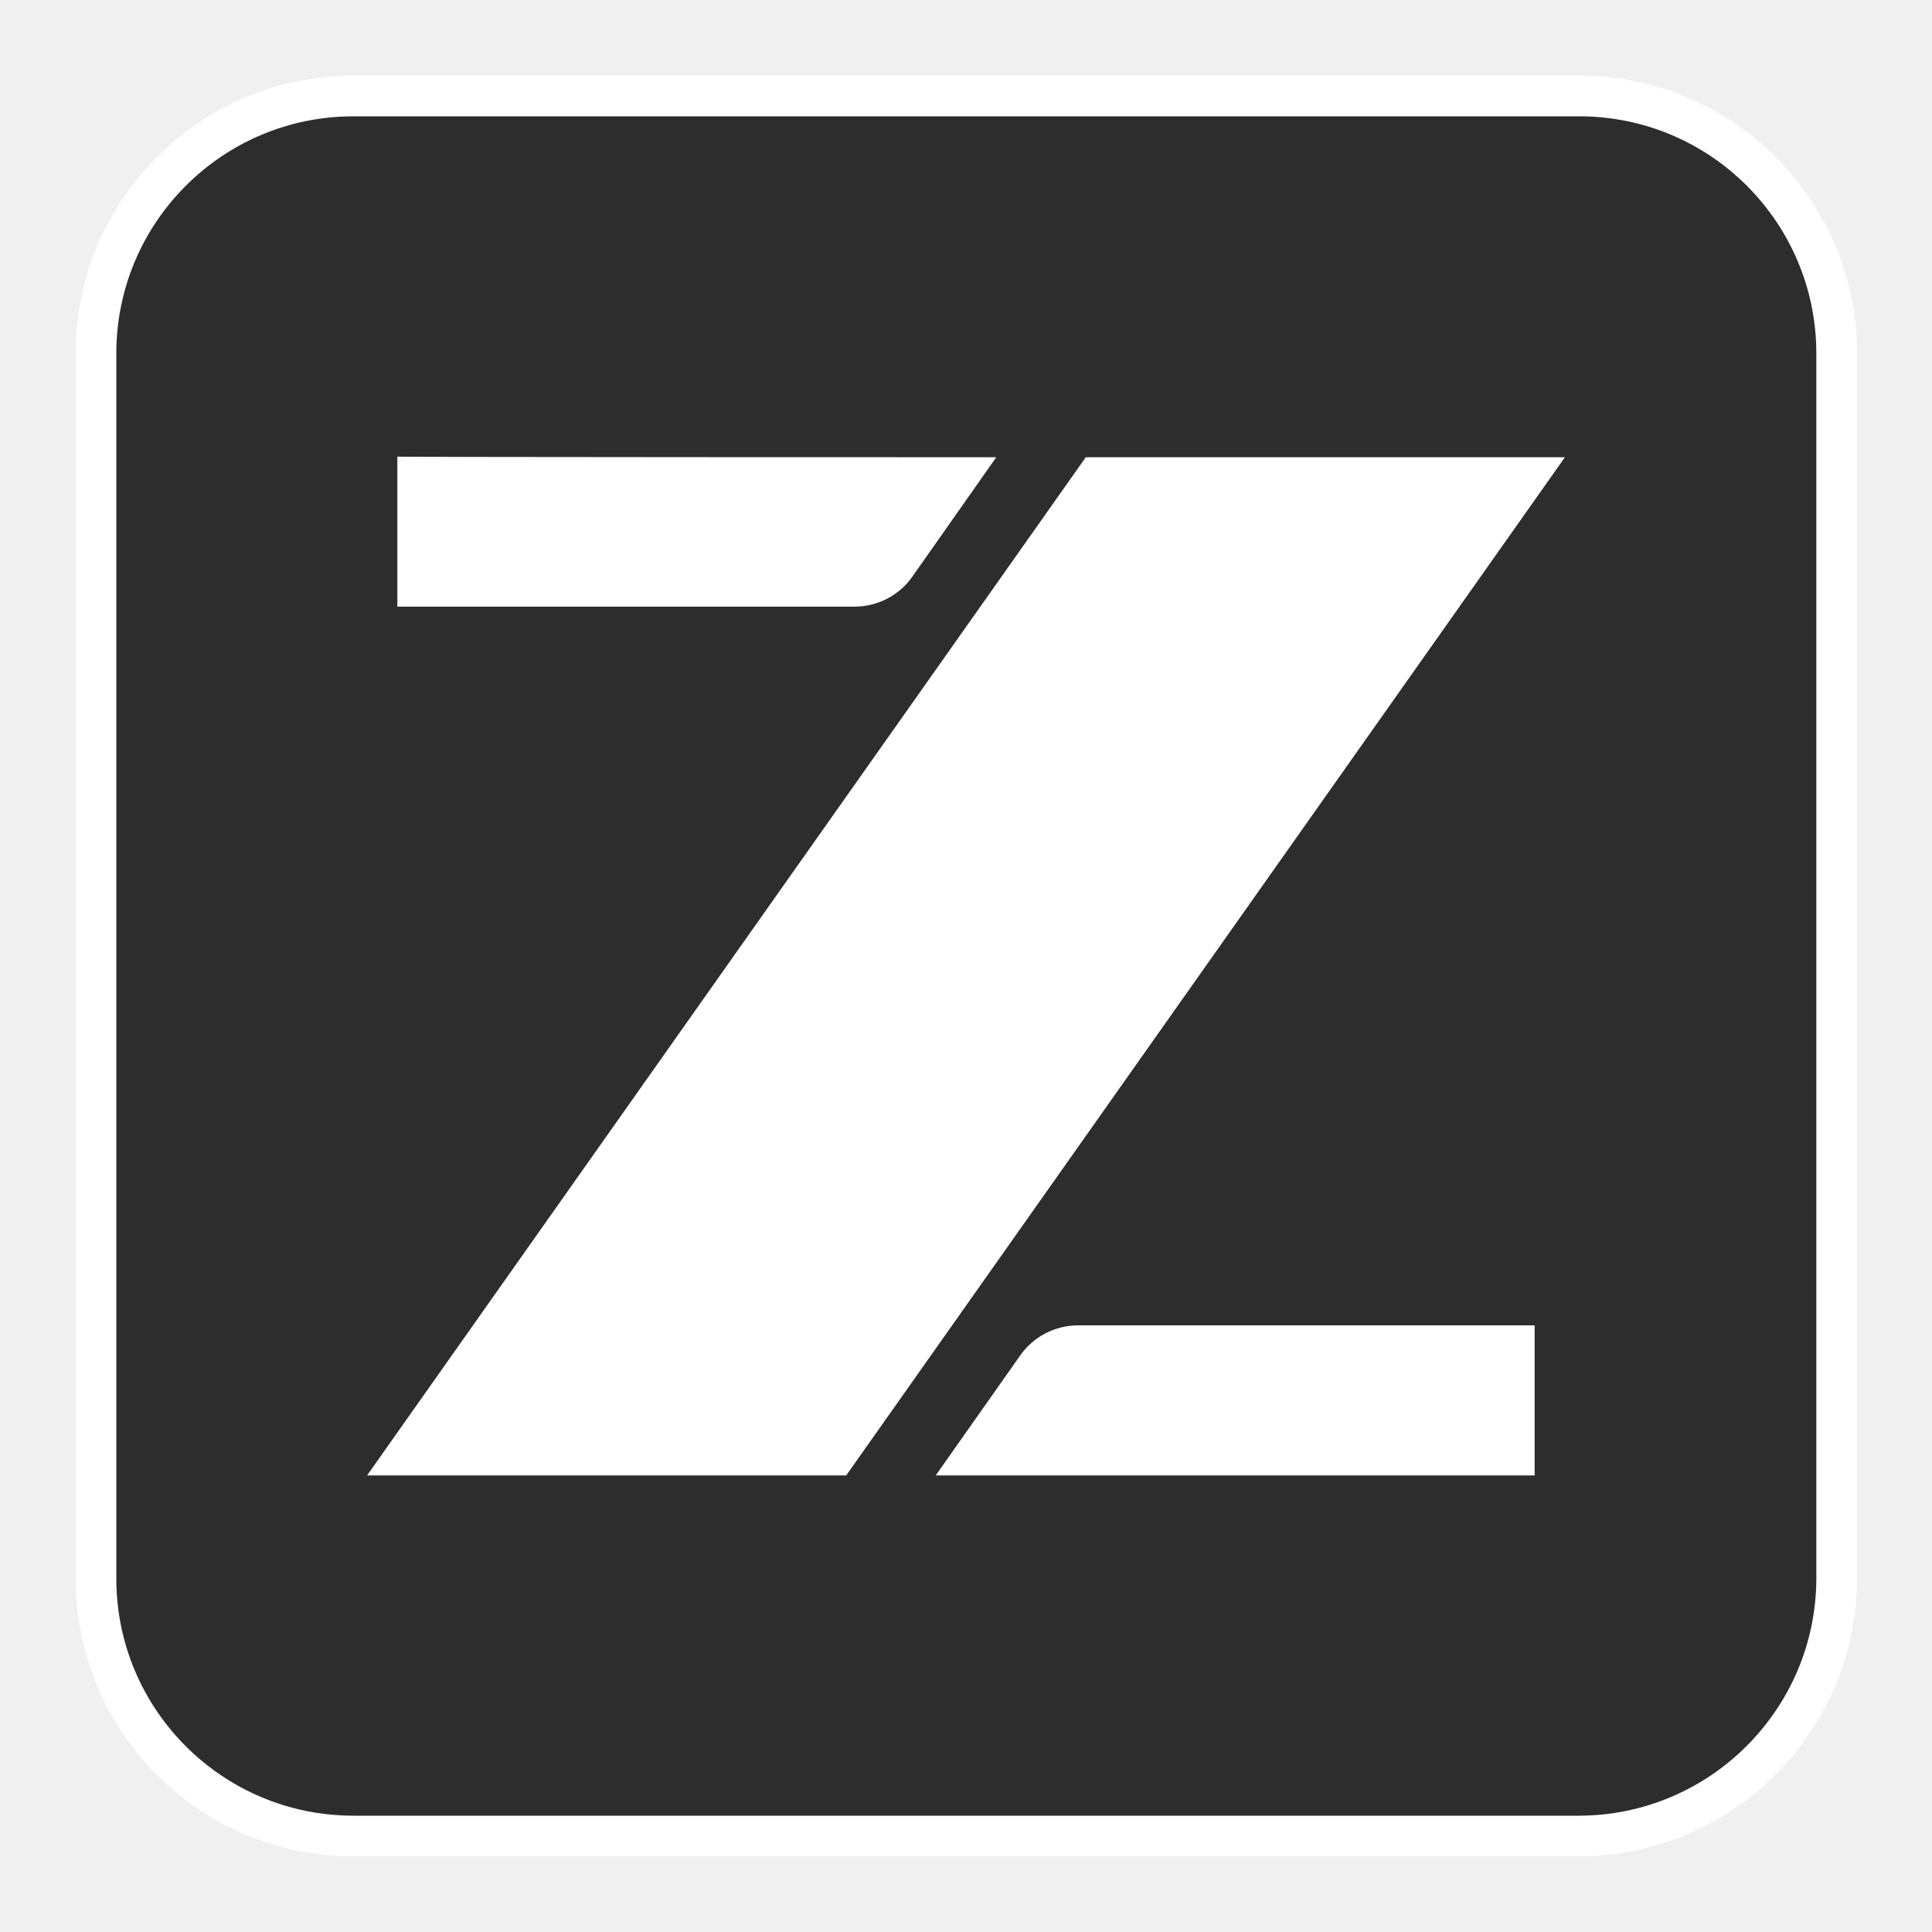
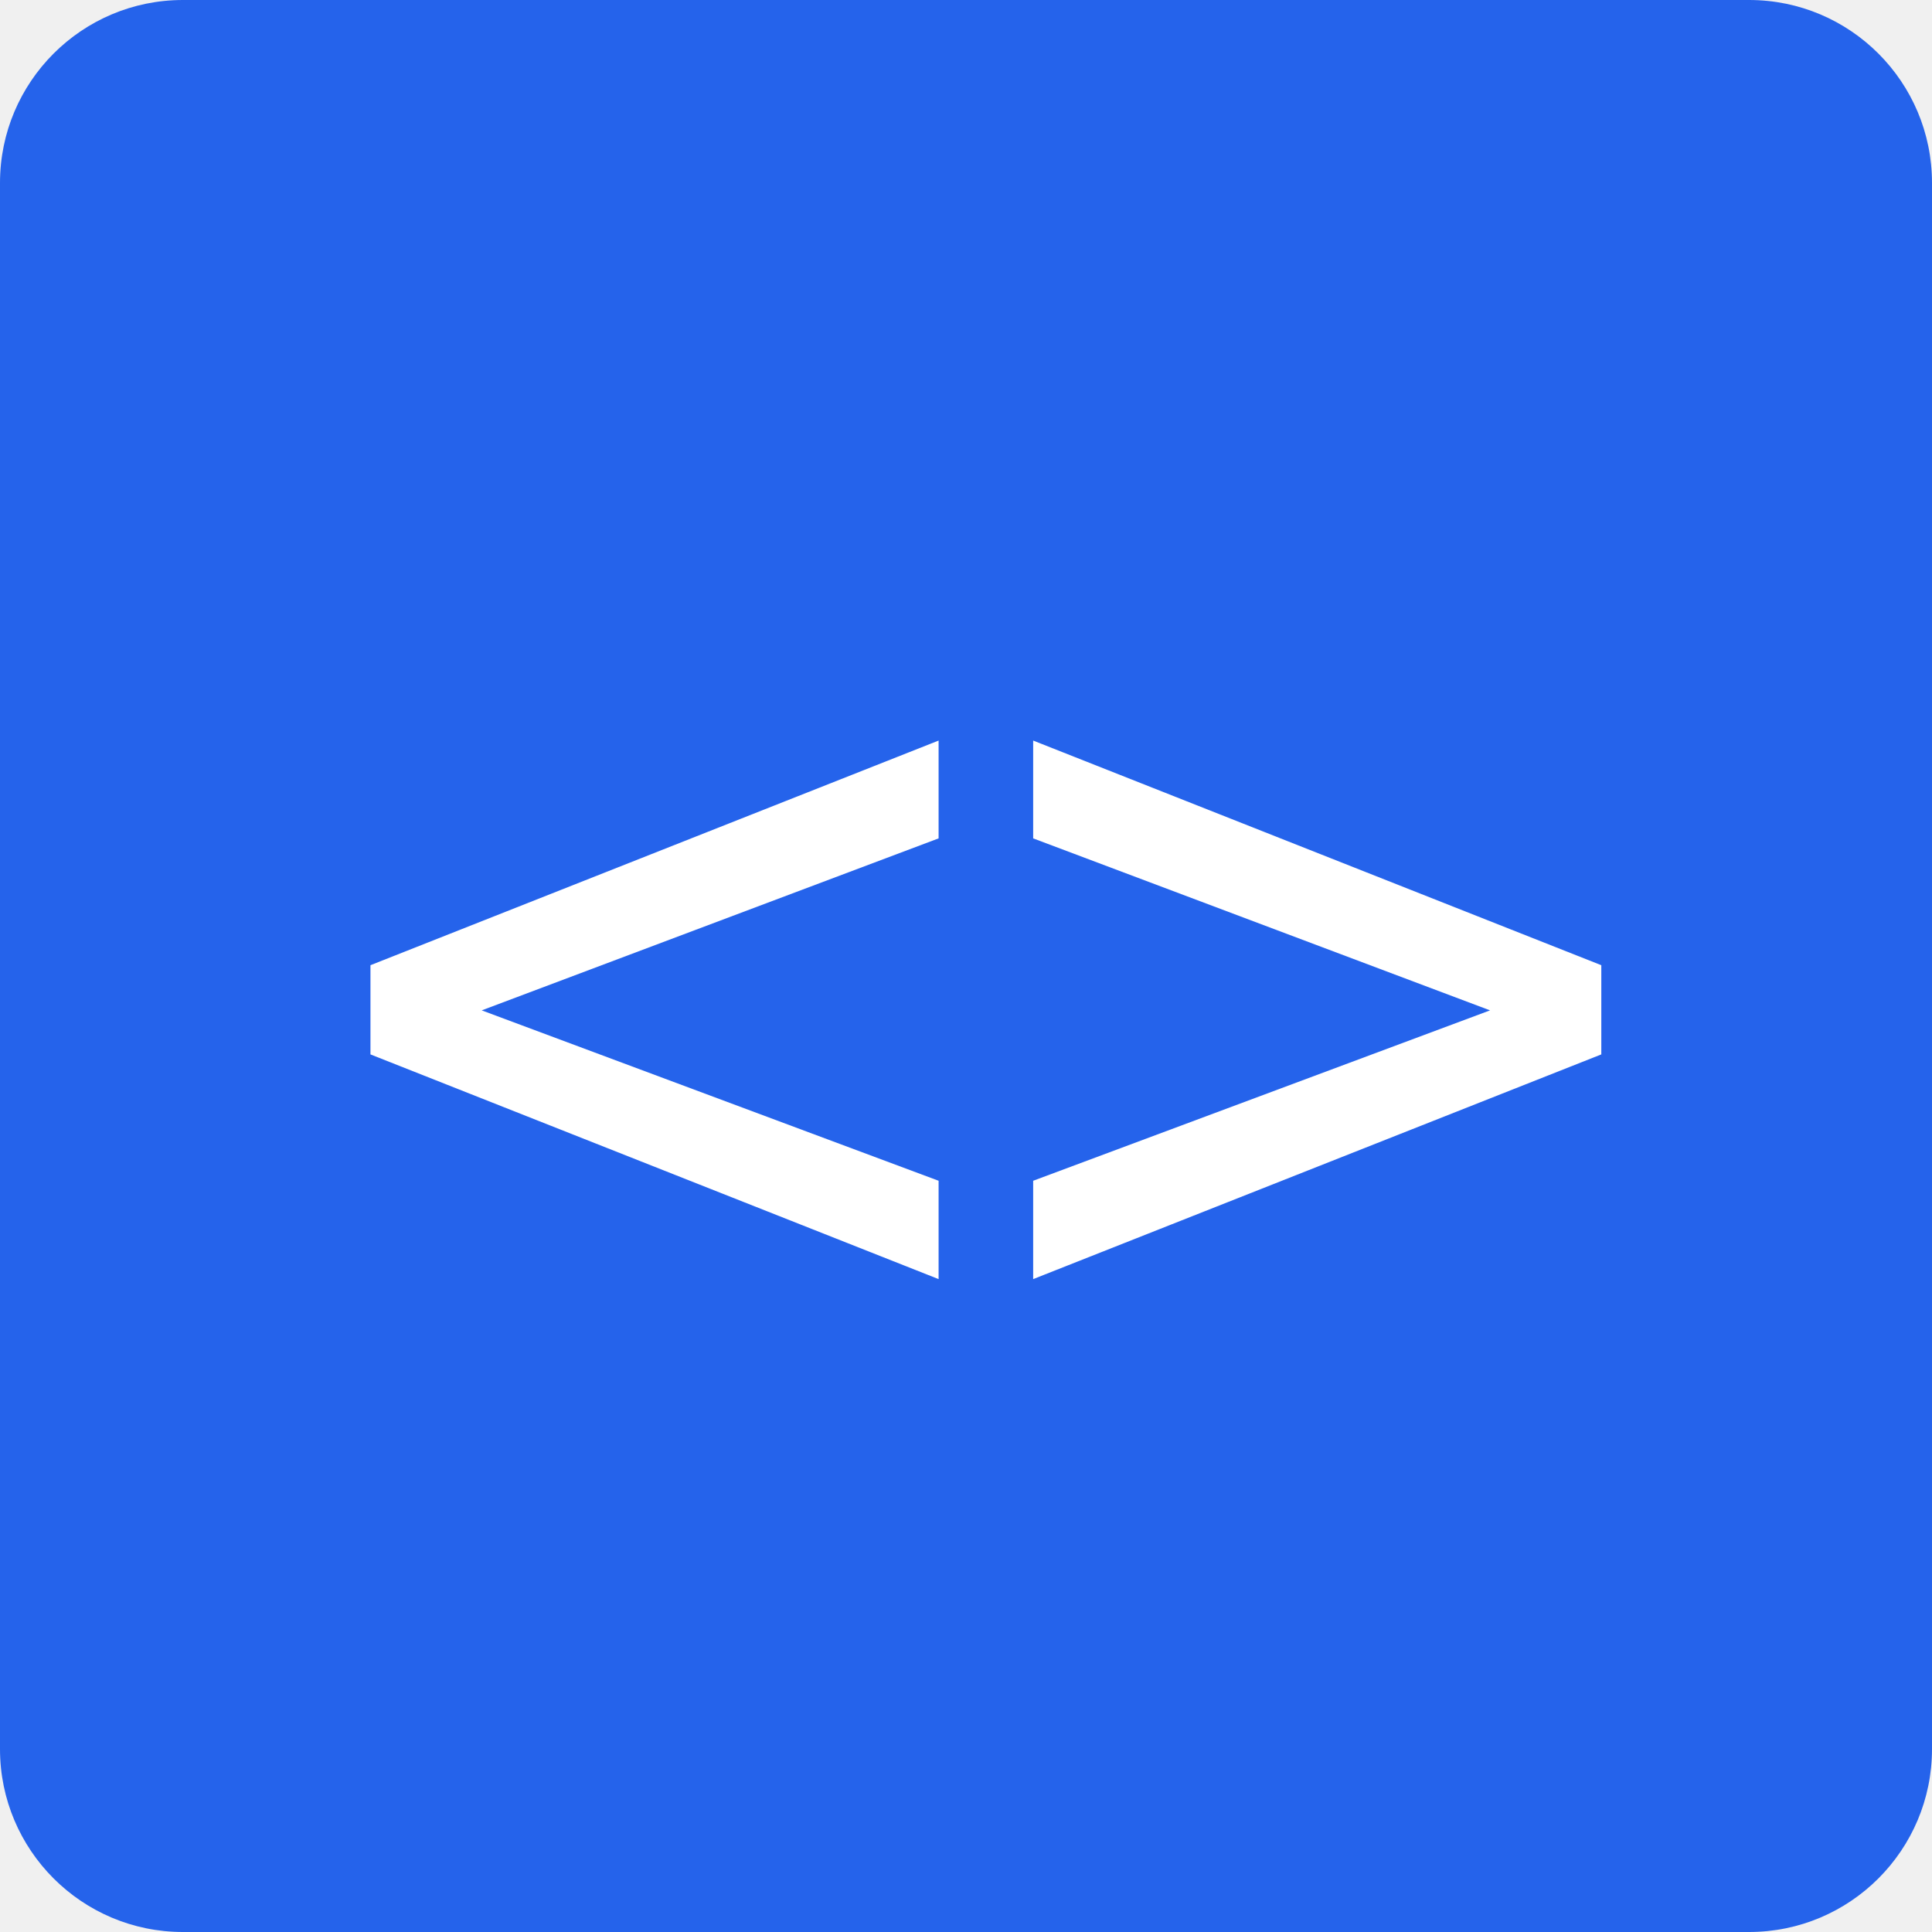
- <svg xmlns="http://www.w3.org/2000/svg" version="1.1" x="0px" y="0px" viewBox="0 0 30 30" style="enable-background:new 0 0 30 30;" xml:space="preserve">
-   <defs>
-     <style type="text/css">
-     .st194{fill:#2D2D2D;stroke:#FFFFFF;stroke-width:0.632;stroke-miterlimit:10;}
-     .st23{fill:#FFFFFF;}
- 
-     .z-breathe {
-       animation: breathe 2.5s ease-in-out infinite;
-     }
- 
-     @keyframes breathe {
-       0%, 100% { opacity: 0.7; }
-       50% { opacity: 1; }
-     }
-   </style>
-   </defs>
-   <g>
-     <path class="st194" d="M24.51,28.51H5.49c-2.21,0-4-1.79-4-4V5.49c0-2.21,1.79-4,4-4h19.03c2.21,0,4,1.79,4,4v19.03     C28.51,26.72,26.72,28.51,24.51,28.51z" />
-     <g class="z-breathe">
-       <path class="st23" d="M15.47,7.1l-1.3,1.85c-0.2,0.29-0.54,0.47-0.9,0.47h-7.1V7.09C6.16,7.1,15.47,7.1,15.47,7.1z" />
-       <polygon class="st23" points="24.3,7.1 13.14,22.91 5.7,22.91 16.86,7.1" />
-       <path class="st23" d="M14.53,22.91l1.31-1.86c0.2-0.29,0.54-0.47,0.9-0.47h7.09v2.33H14.53z" />
-     </g>
+ <svg xmlns="http://www.w3.org/2000/svg" width="512" height="512" viewBox="0 0 512 512" version="1.1" id="svg5">
+   <defs id="defs2" />
+   <g id="layer1">
+     <rect style="fill:#2563eb;fill-opacity:1" id="rect344" width="512" height="512" x="0" y="0" rx="48.477" ry="48.477" />
+     <text xml:space="preserve" style="font-style:normal;font-variant:normal;font-weight:normal;font-stretch:normal;font-size:291.71px;font-family:'Andale Mono';-inkscape-font-specification:'Andale Mono, Normal';font-variant-ligatures:normal;font-variant-caps:normal;font-variant-numeric:normal;font-variant-east-asian:normal;fill:#ffffff;stroke-width:24.309" x="85.646" y="359.053" id="text113">
+       <tspan id="tspan111" x="85.646" y="359.053" style="font-style:normal;font-variant:normal;font-weight:normal;font-stretch:normal;font-size:291.71px;font-family:'Andale Mono';-inkscape-font-specification:'Andale Mono, Normal';font-variant-ligatures:normal;font-variant-caps:normal;font-variant-numeric:normal;font-variant-east-asian:normal;fill:#ffffff;stroke-width:24.309">&lt;&gt;</tspan>
+     </text>
  </g>
</svg>
